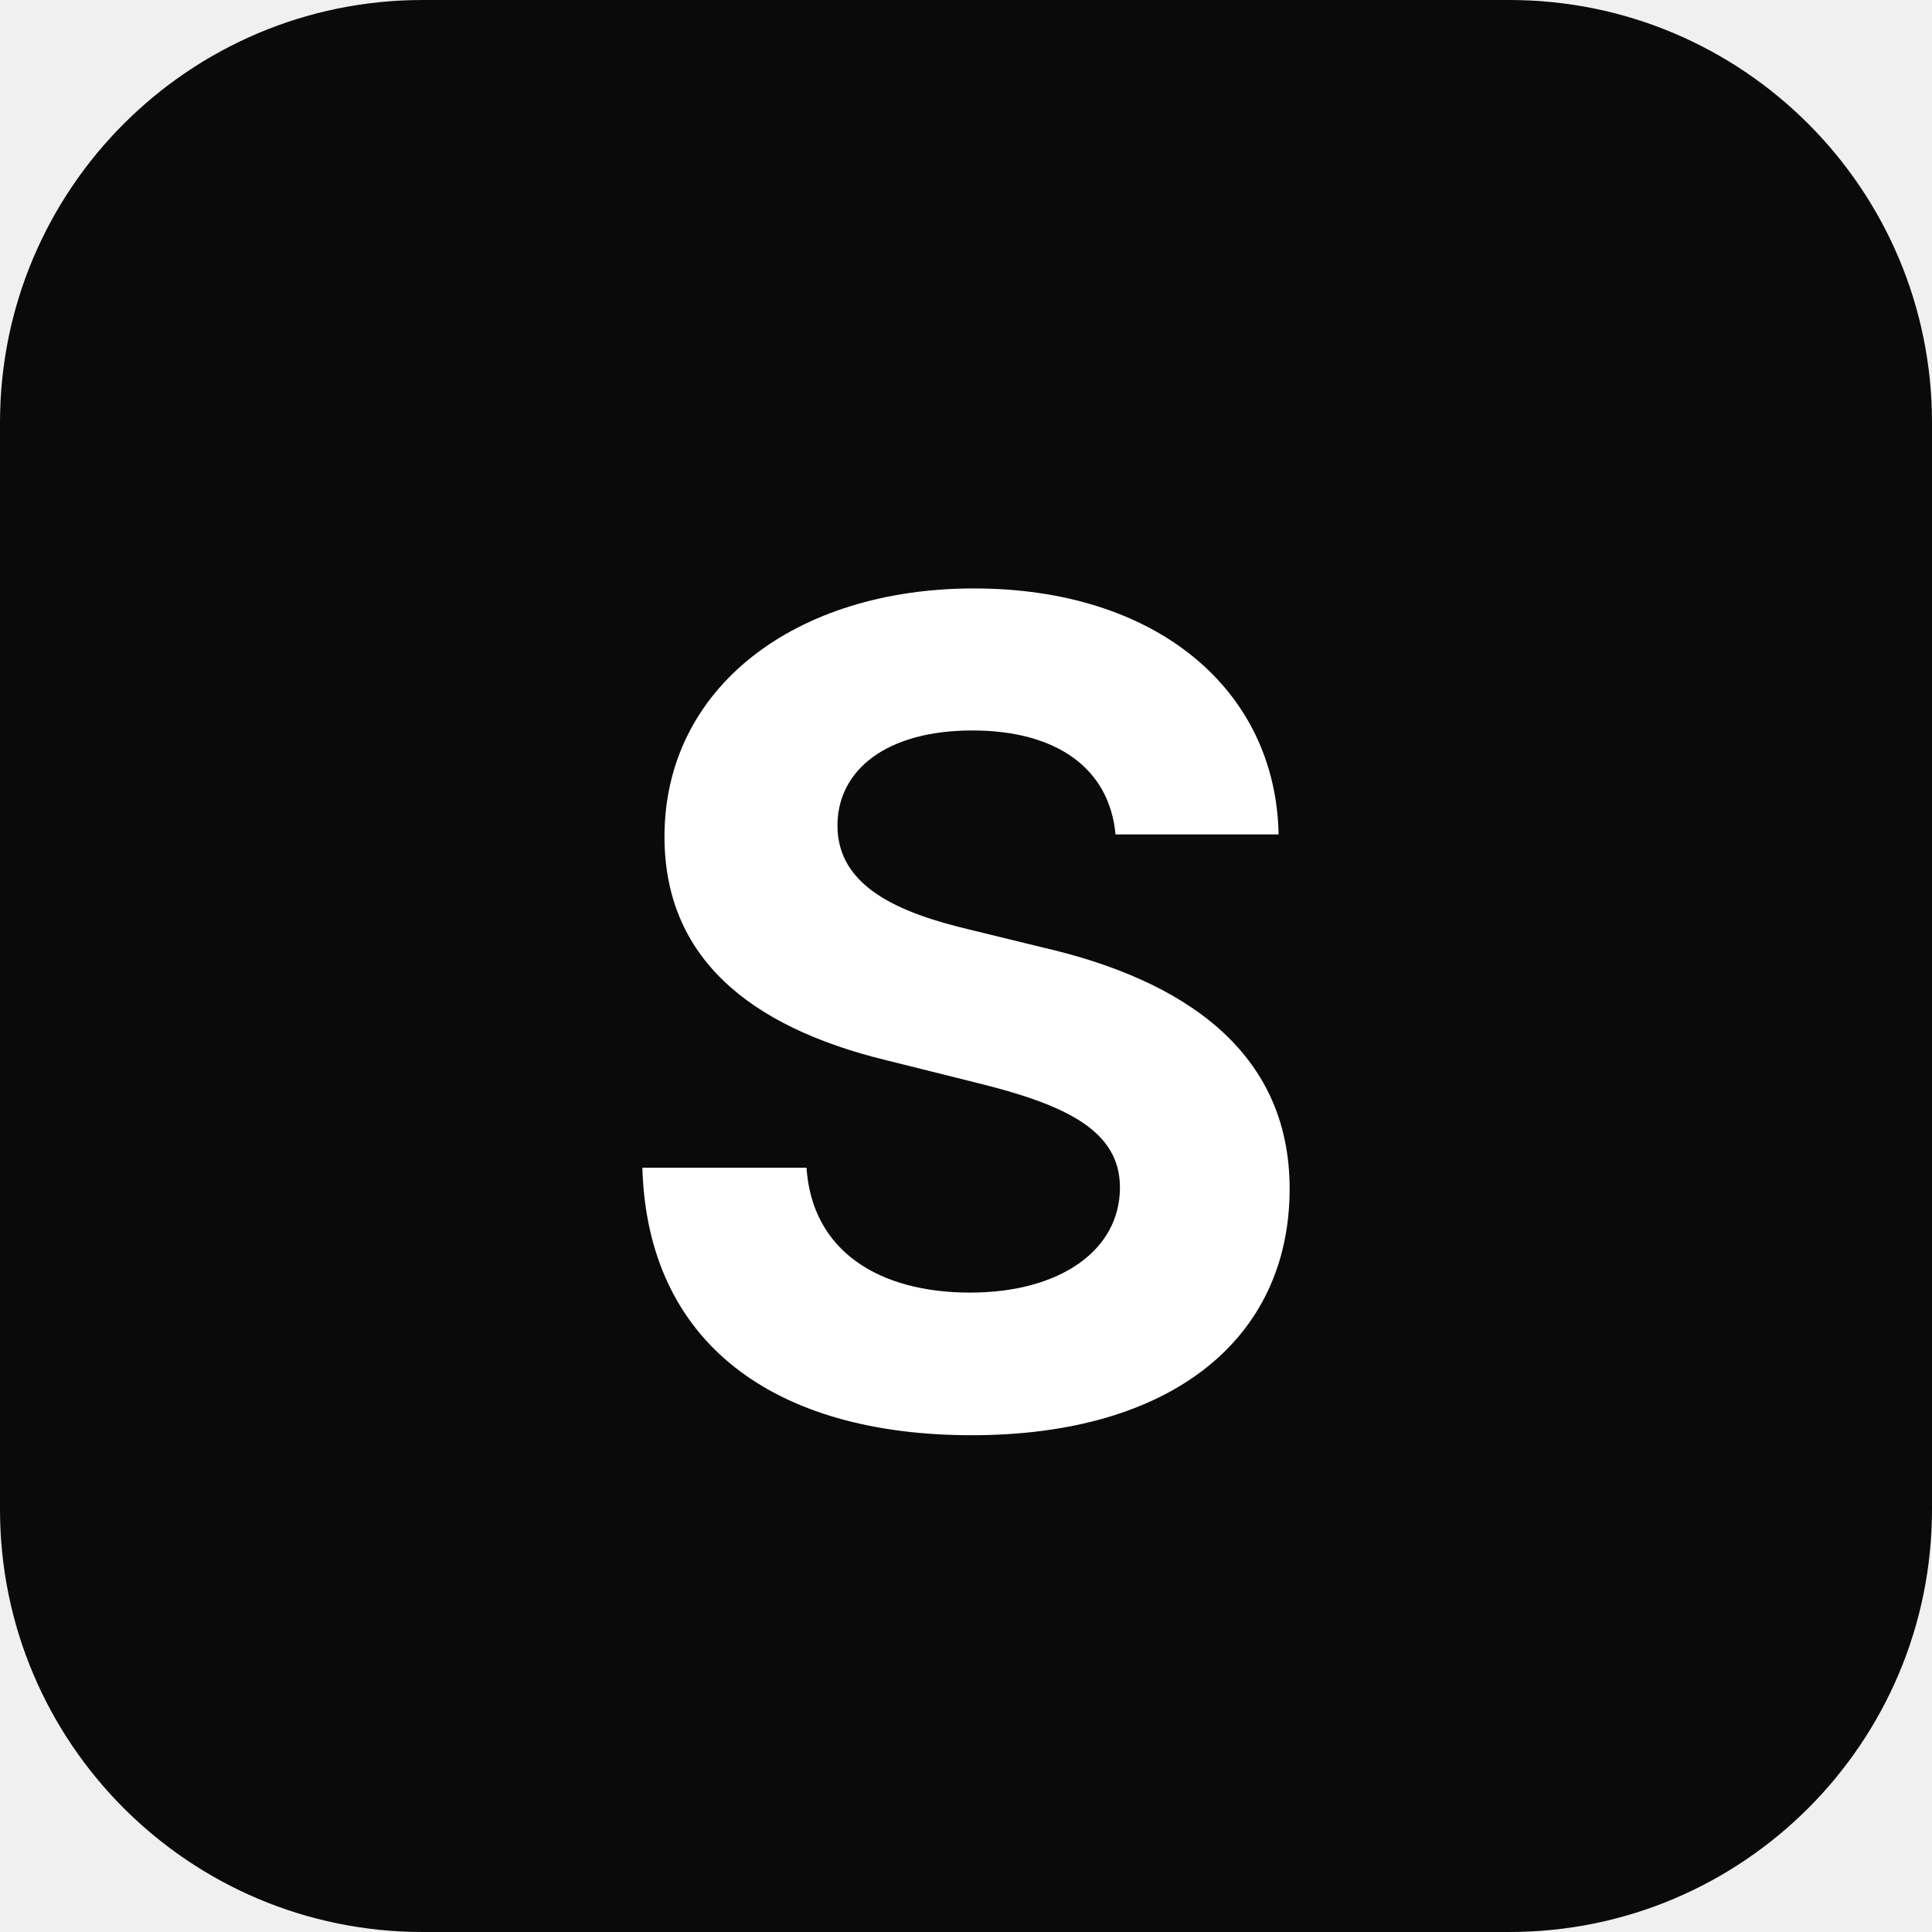
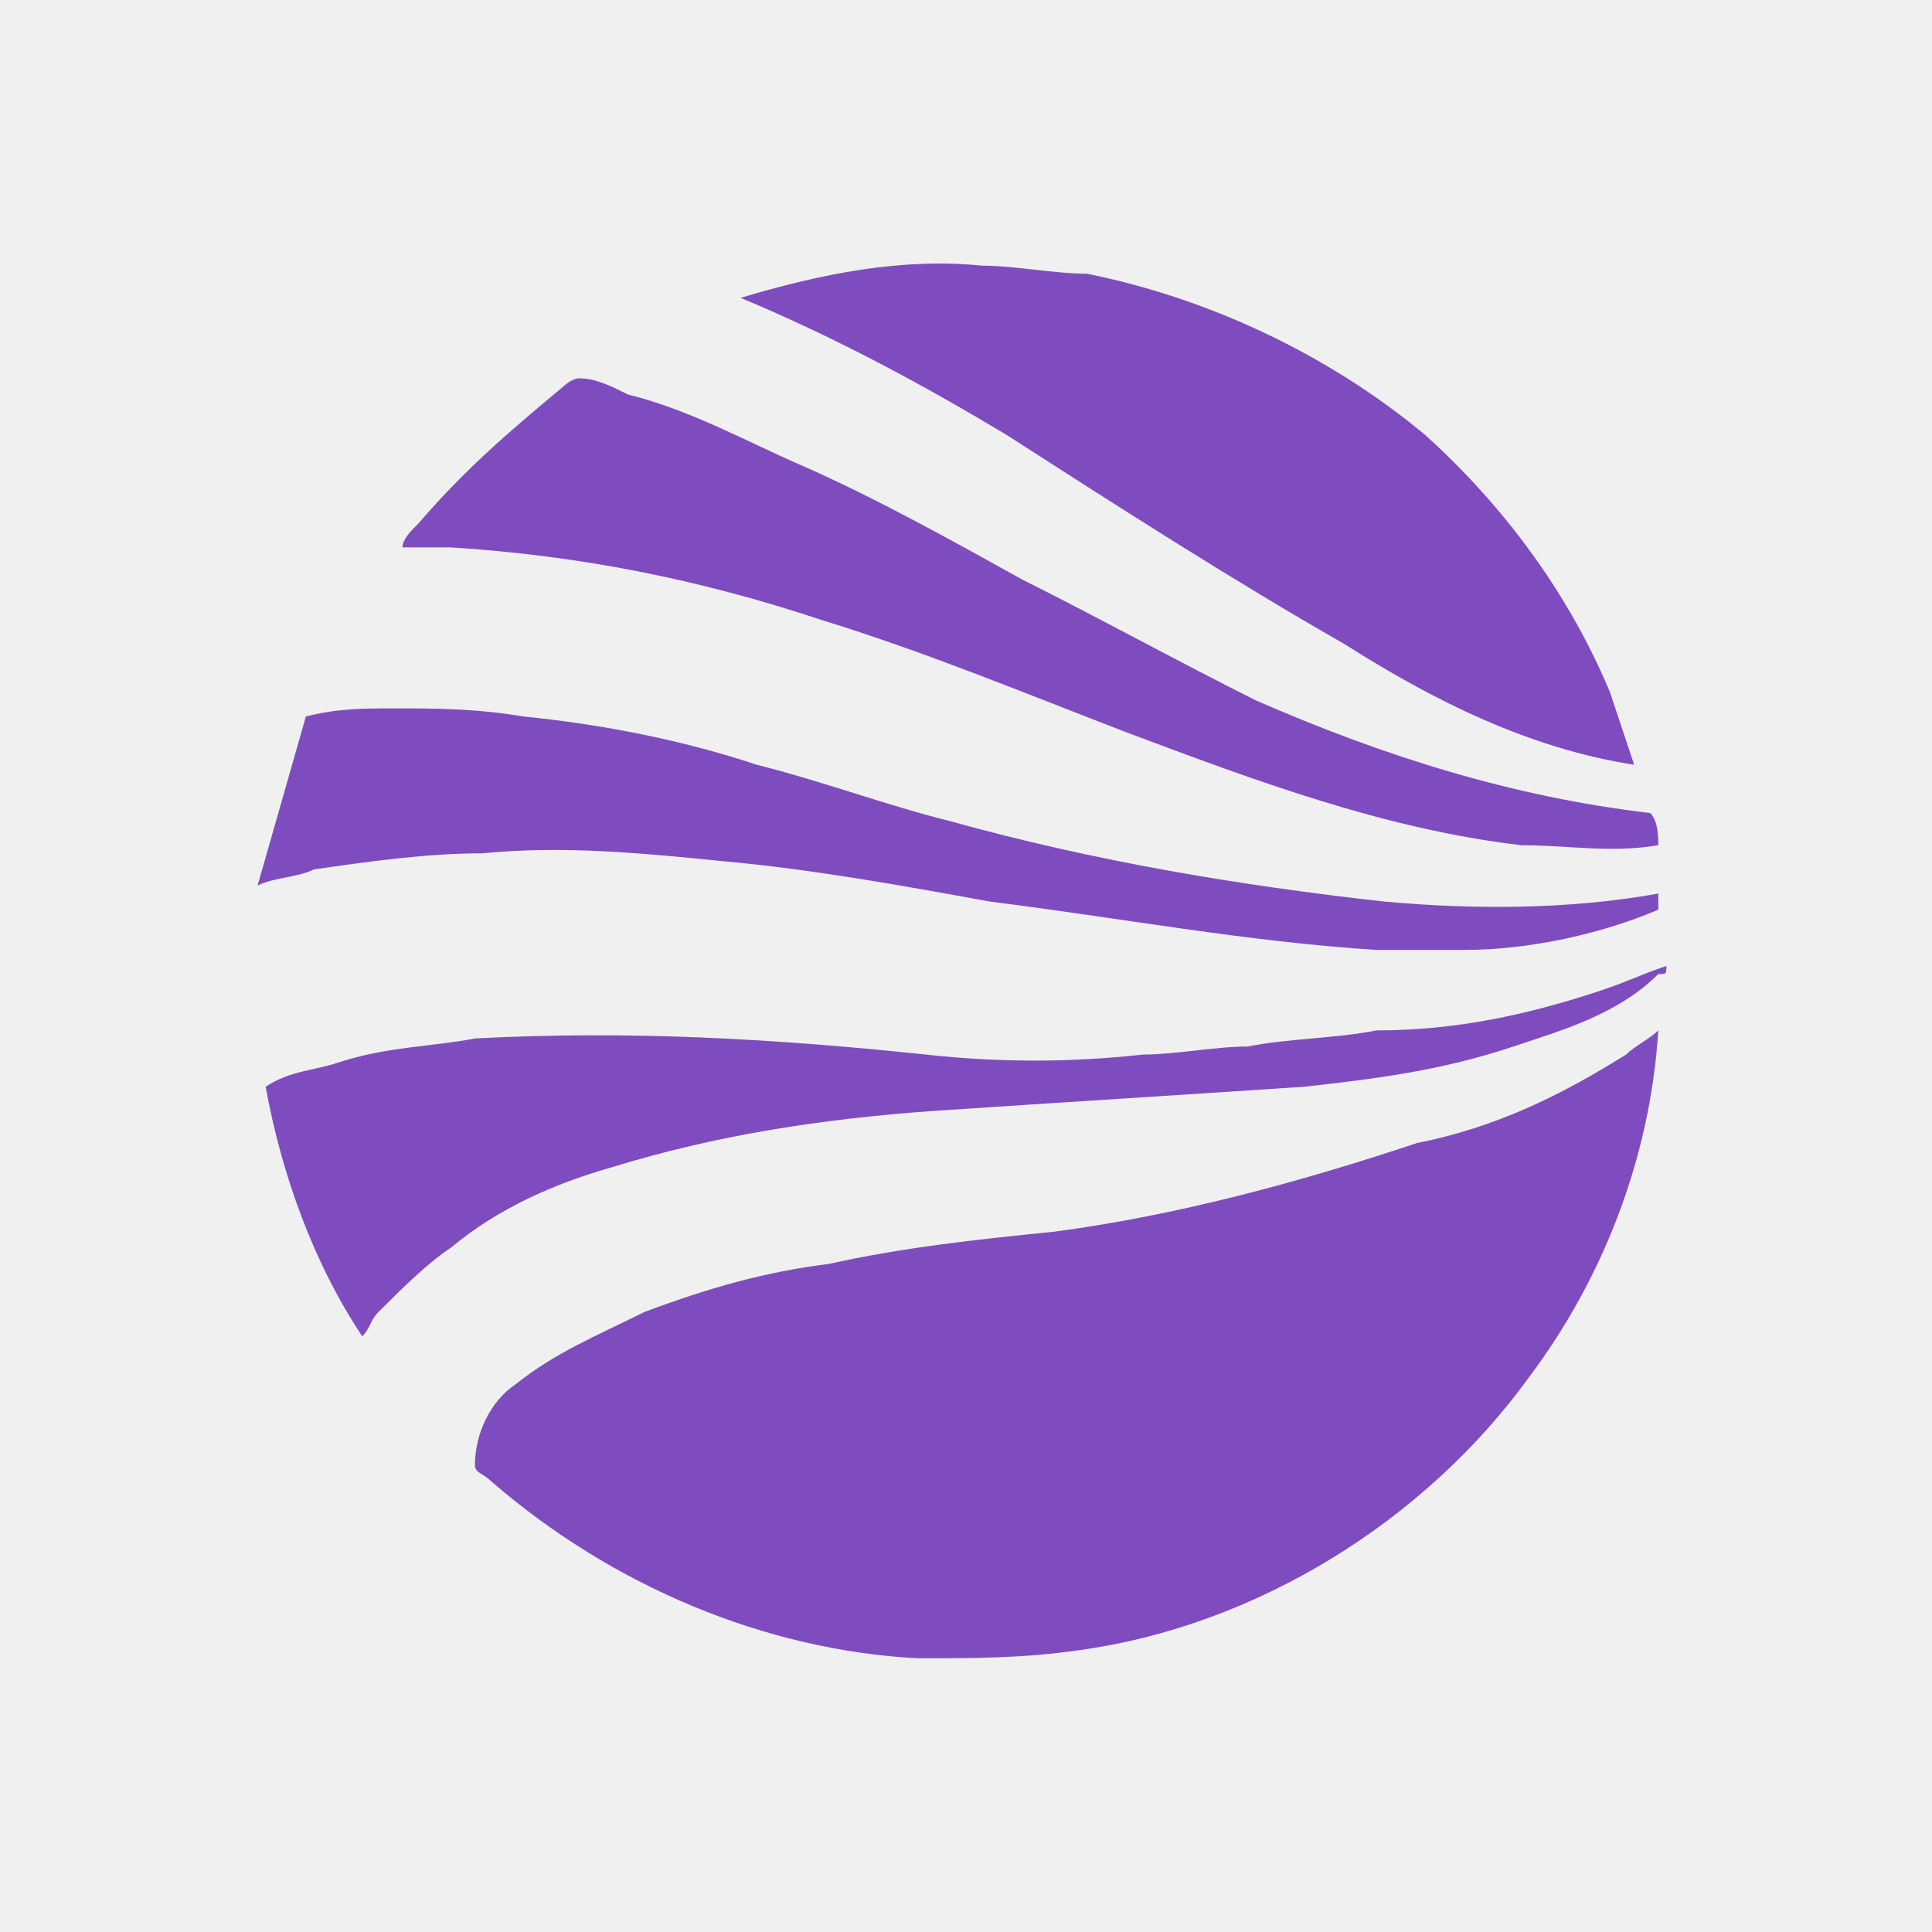
- <svg xmlns="http://www.w3.org/2000/svg" viewBox="0 0 512 512" width="512" height="512" role="img" aria-label="Logo">
-   <rect width="512" height="512" rx="112" fill="#0a0a0a" />
-   <text x="50%" y="50%" dy="0.04em" text-anchor="middle" dominant-baseline="central" font-family="Inter, ui-sans-serif, system-ui, -apple-system, Segoe UI, Roboto, sans-serif" font-size="300" font-weight="700" fill="#ffffff">S</text>
+ <svg xmlns="http://www.w3.org/2000/svg" version="1.1" id="图层_1" x="0px" y="0px" viewBox="0 0 24 24" style="enable-background:new 0 0 24 24;" xml:space="preserve">
+   <style type="text/css">
+ 	.st0{fill:#7F4CBF;}
+ </style>
+   <g>
+     <g>
+       <path class="st0" d="M9.2,3.7c1-0.3,2-0.5,3-0.4c0.4,0,0.9,0.1,1.3,0.1c1.5,0.3,3,1,4.2,2c1,0.9,1.8,2,2.3,3.2    c0.1,0.3,0.2,0.6,0.3,0.9C19,9.3,17.8,8.7,16.7,8c-1.4-0.8-2.8-1.7-4.2-2.6C11.5,4.8,10.4,4.2,9.2,3.7C9.2,3.8,9.2,3.8,9.2,3.7z" />
+       <path class="st0" d="M7,4.8c0,0,0.1-0.1,0.2-0.1c0.2,0,0.4,0.1,0.6,0.2C8.6,5.1,9.3,5.5,10,5.8c0.9,0.4,1.8,0.9,2.7,1.4    c1,0.5,1.9,1,2.9,1.5c1.6,0.7,3.2,1.2,4.9,1.4c0.1,0.1,0.1,0.3,0.1,0.4c-0.6,0.1-1.1,0-1.7,0c-1.7-0.2-3.3-0.8-4.9-1.4    c-1.3-0.5-2.5-1-3.8-1.4c-1.5-0.5-3-0.8-4.6-0.9c-0.2,0-0.4,0-0.6,0c0-0.1,0.1-0.2,0.2-0.3C5.8,5.8,6.4,5.3,7,4.8z" />
+       <path class="st0" d="M3.8,8.9c0.4-0.1,0.7-0.1,1.1-0.1c0.5,0,1,0,1.6,0.1c1,0.1,2,0.3,2.9,0.6c0.8,0.2,1.6,0.5,2.4,0.7    c1.8,0.5,3.6,0.8,5.4,1c1.1,0.1,2.3,0.1,3.4-0.1c0,0.1,0,0.2,0,0.2c-0.7,0.3-1.6,0.5-2.4,0.5c-0.4,0-0.7,0-1.1,0    c-1.6-0.1-3.2-0.4-4.8-0.6c-1.1-0.2-2.2-0.4-3.3-0.5c-1-0.1-2-0.2-3-0.1c-0.7,0-1.4,0.1-2.1,0.2c-0.2,0.1-0.5,0.1-0.7,0.2    C3.4,10.3,3.6,9.6,3.8,8.9z" />
+       <path class="st0" d="M19.9,12.3c0.3-0.1,0.5-0.2,0.8-0.3c0,0.1,0,0.1-0.1,0.1c-0.5,0.5-1.2,0.7-1.8,0.9c-0.9,0.3-1.7,0.4-2.6,0.5    c-1.5,0.1-3.1,0.2-4.6,0.3c-1.4,0.1-2.7,0.3-4,0.7c-0.7,0.2-1.4,0.5-2,1c-0.3,0.2-0.6,0.5-0.9,0.8c-0.1,0.1-0.1,0.2-0.2,0.3    c-0.6-0.9-1-2-1.2-3.1c0.3-0.2,0.6-0.2,0.9-0.3c0.6-0.2,1.2-0.2,1.7-0.3c1.9-0.1,3.7,0,5.6,0.2c0.9,0.1,1.8,0.1,2.7,0    c0.4,0,0.9-0.1,1.3-0.1c0.5-0.1,1.1-0.1,1.6-0.2C18.1,12.8,19,12.6,19.9,12.3z" />
+       <path class="st0" d="M20.2,13.1c0.1-0.1,0.3-0.2,0.4-0.3c-0.1,1.6-0.7,3.1-1.6,4.3c-1.3,1.8-3.4,3.1-5.6,3.4    c-0.7,0.1-1.3,0.1-2,0.1c-1.9-0.1-3.8-0.9-5.3-2.2c-0.1-0.1-0.2-0.1-0.2-0.2c0-0.4,0.2-0.8,0.5-1c0.5-0.4,1-0.6,1.6-0.9    c0.8-0.3,1.5-0.5,2.3-0.6c0.9-0.2,1.8-0.3,2.8-0.4c1.5-0.2,3-0.6,4.5-1.1C18.6,14,19.4,13.6,20.2,13.1z" />
+     </g>
+   </g>
</svg>
